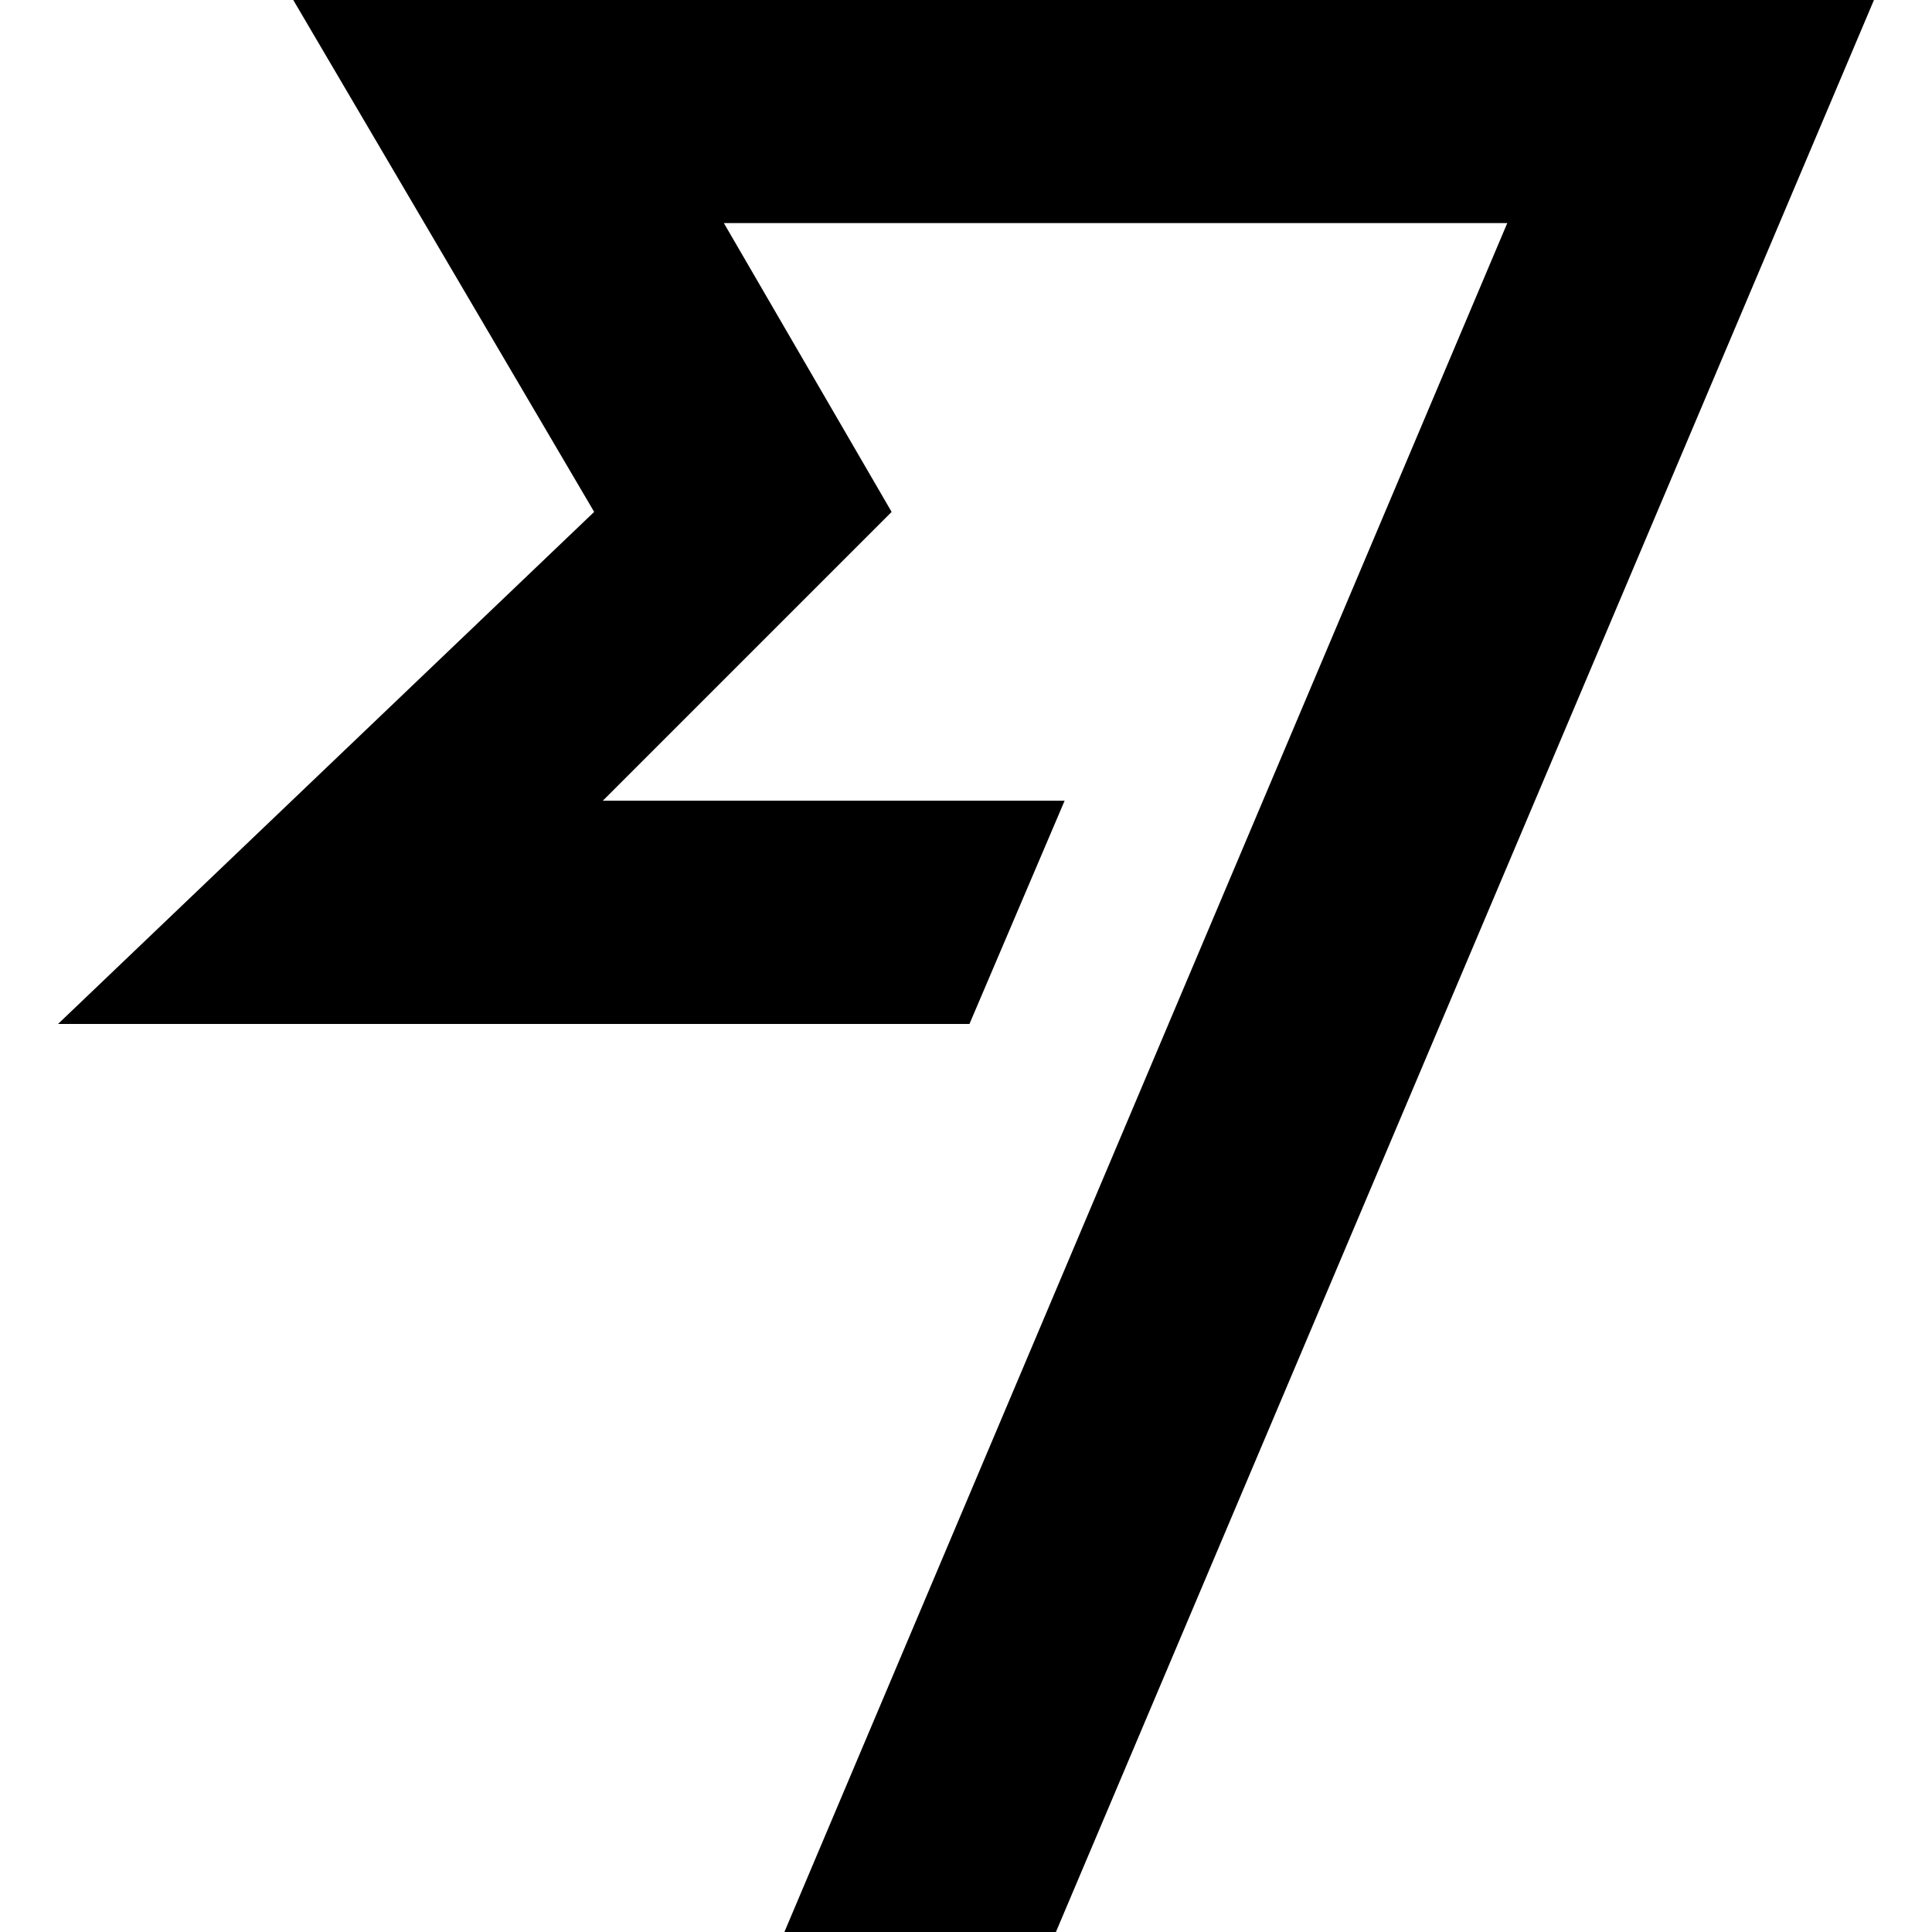
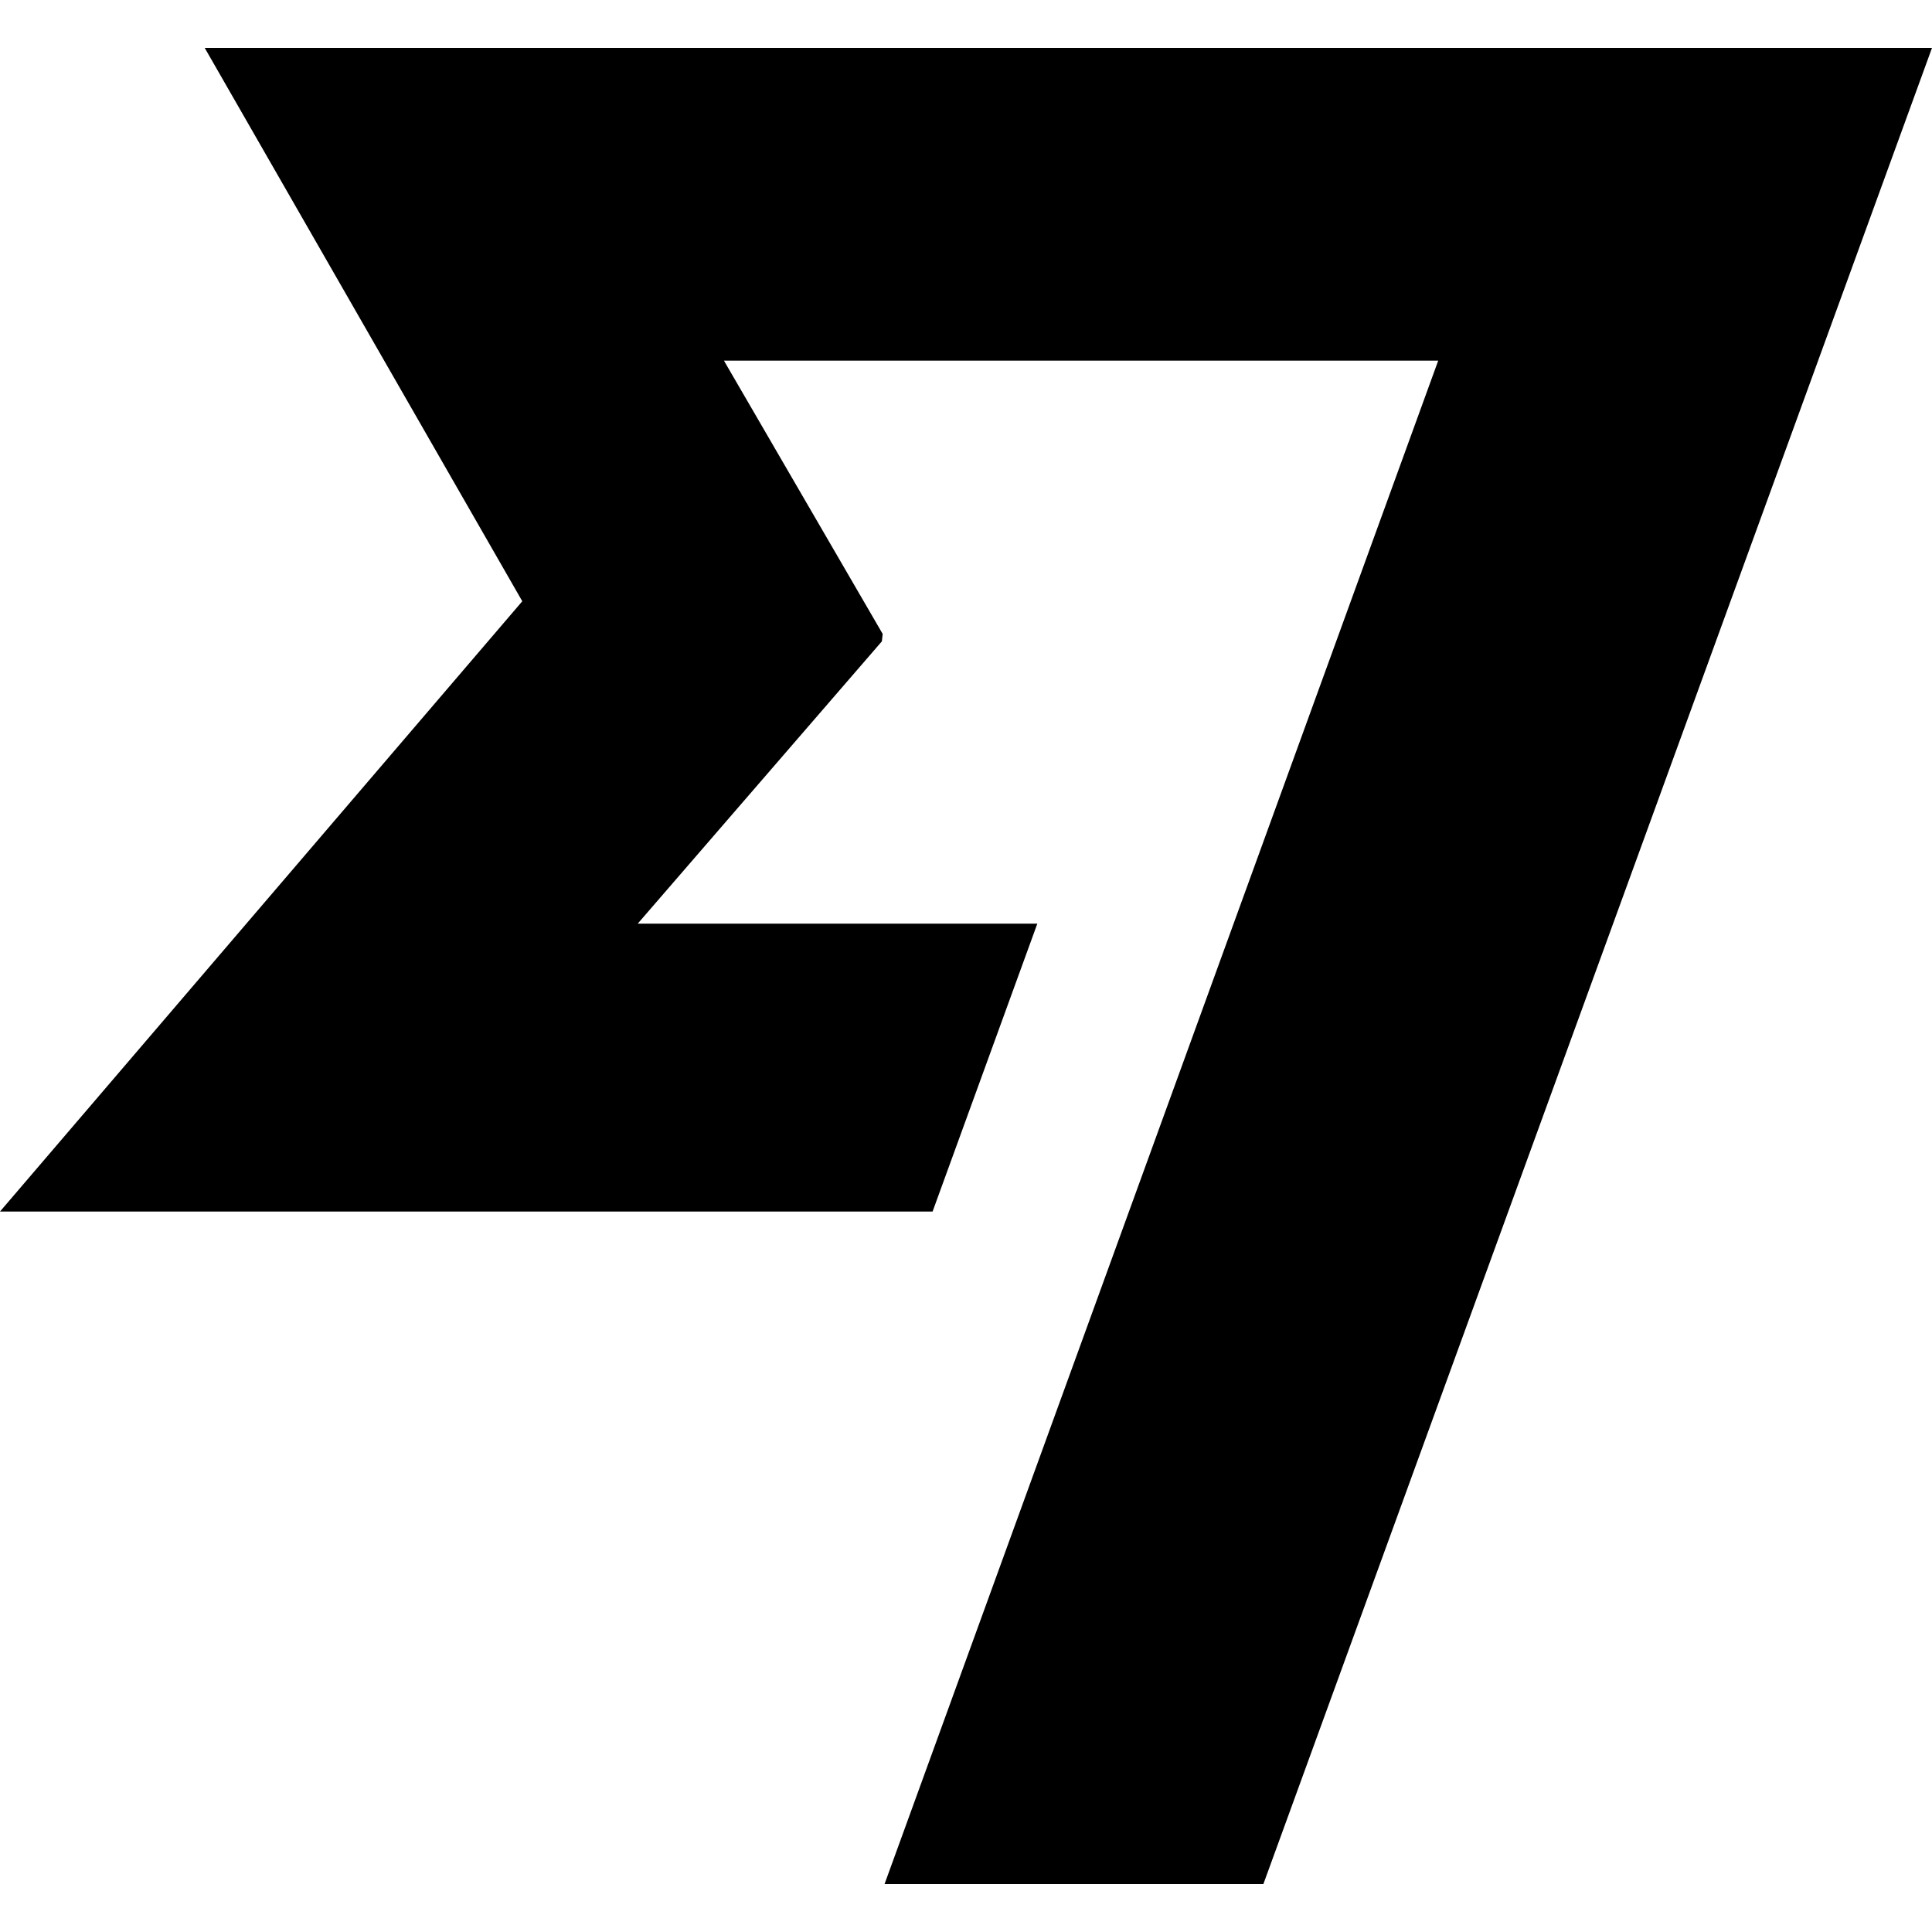
<svg xmlns="http://www.w3.org/2000/svg" role="img" viewBox="0 0 24 24">
-   <path d="m3.643 0 3.738 6.359-6.66 6.361H12.043l1.182-2.773H7.488l3.588-3.588-2.084-3.588h9.732L9.744 24h3.373L23.279 0Z" />
+   <path d="M6.488 7.469 0 15.05h11.585l1.301-3.576H7.922l3.033-3.507.01-.092L8.993 4.48h8.873l-6.878 18.925h4.706L24 .595H2.543l3.945 6.874Z" />
</svg>
